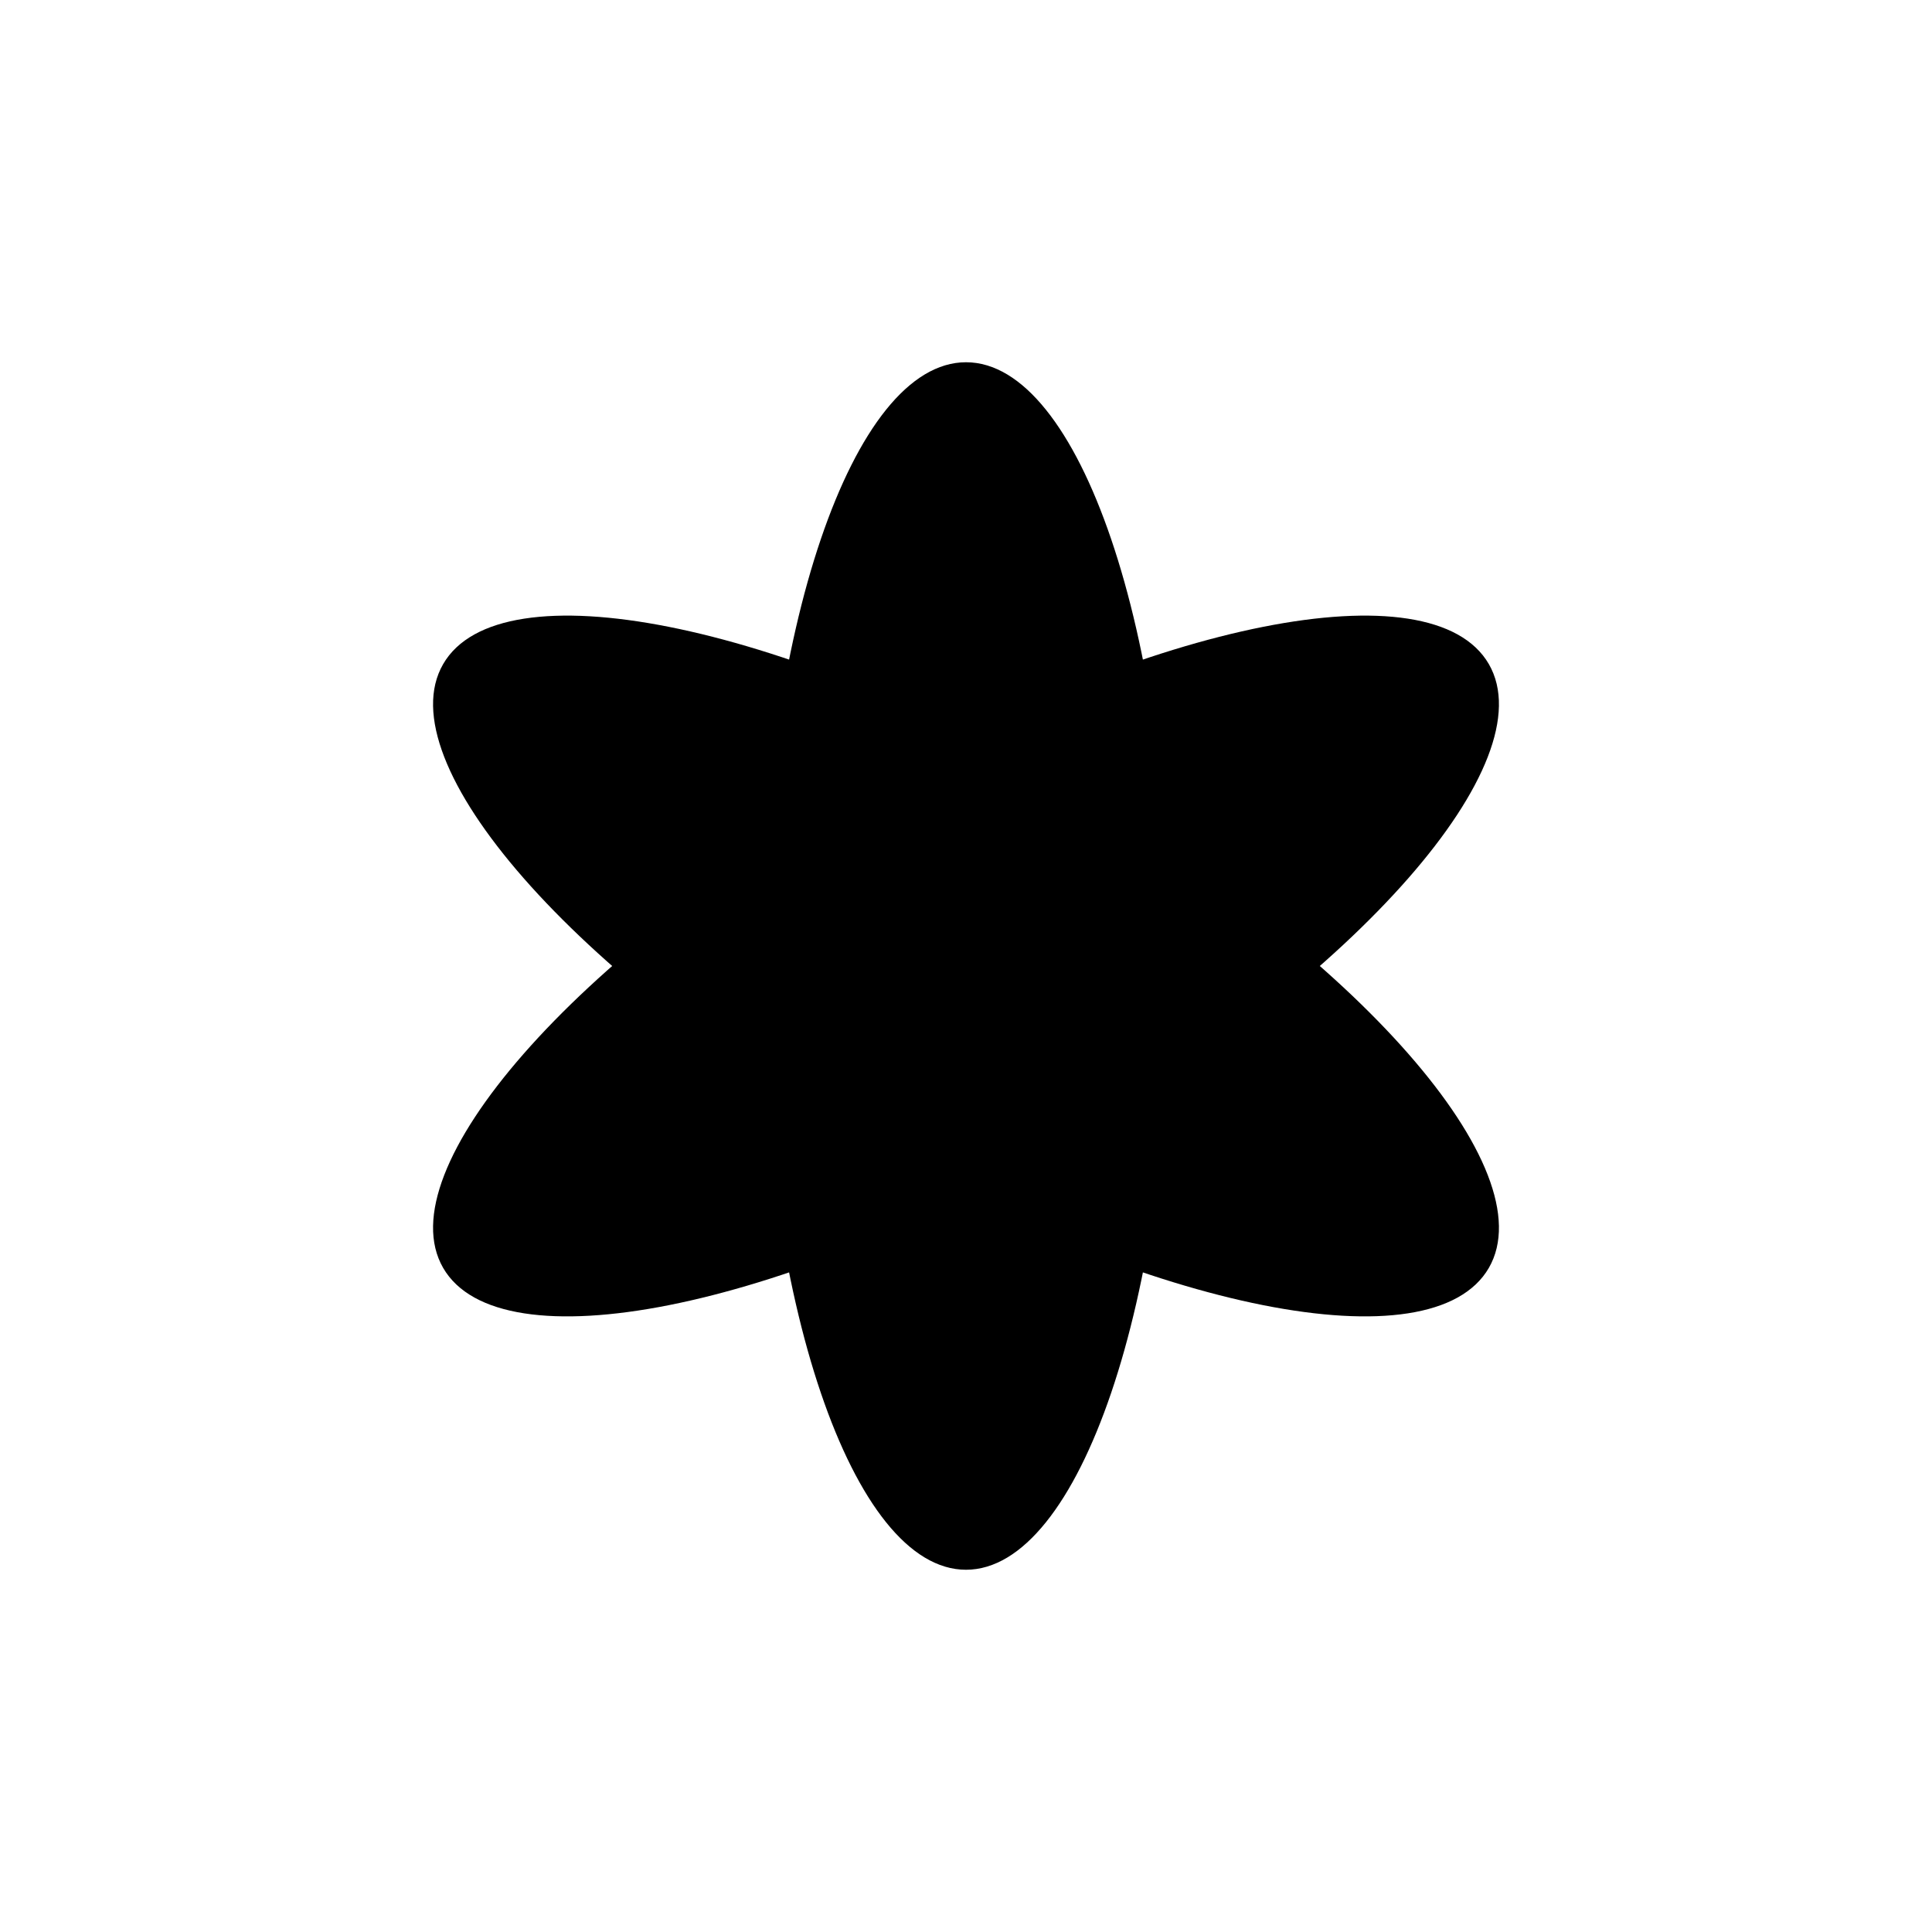
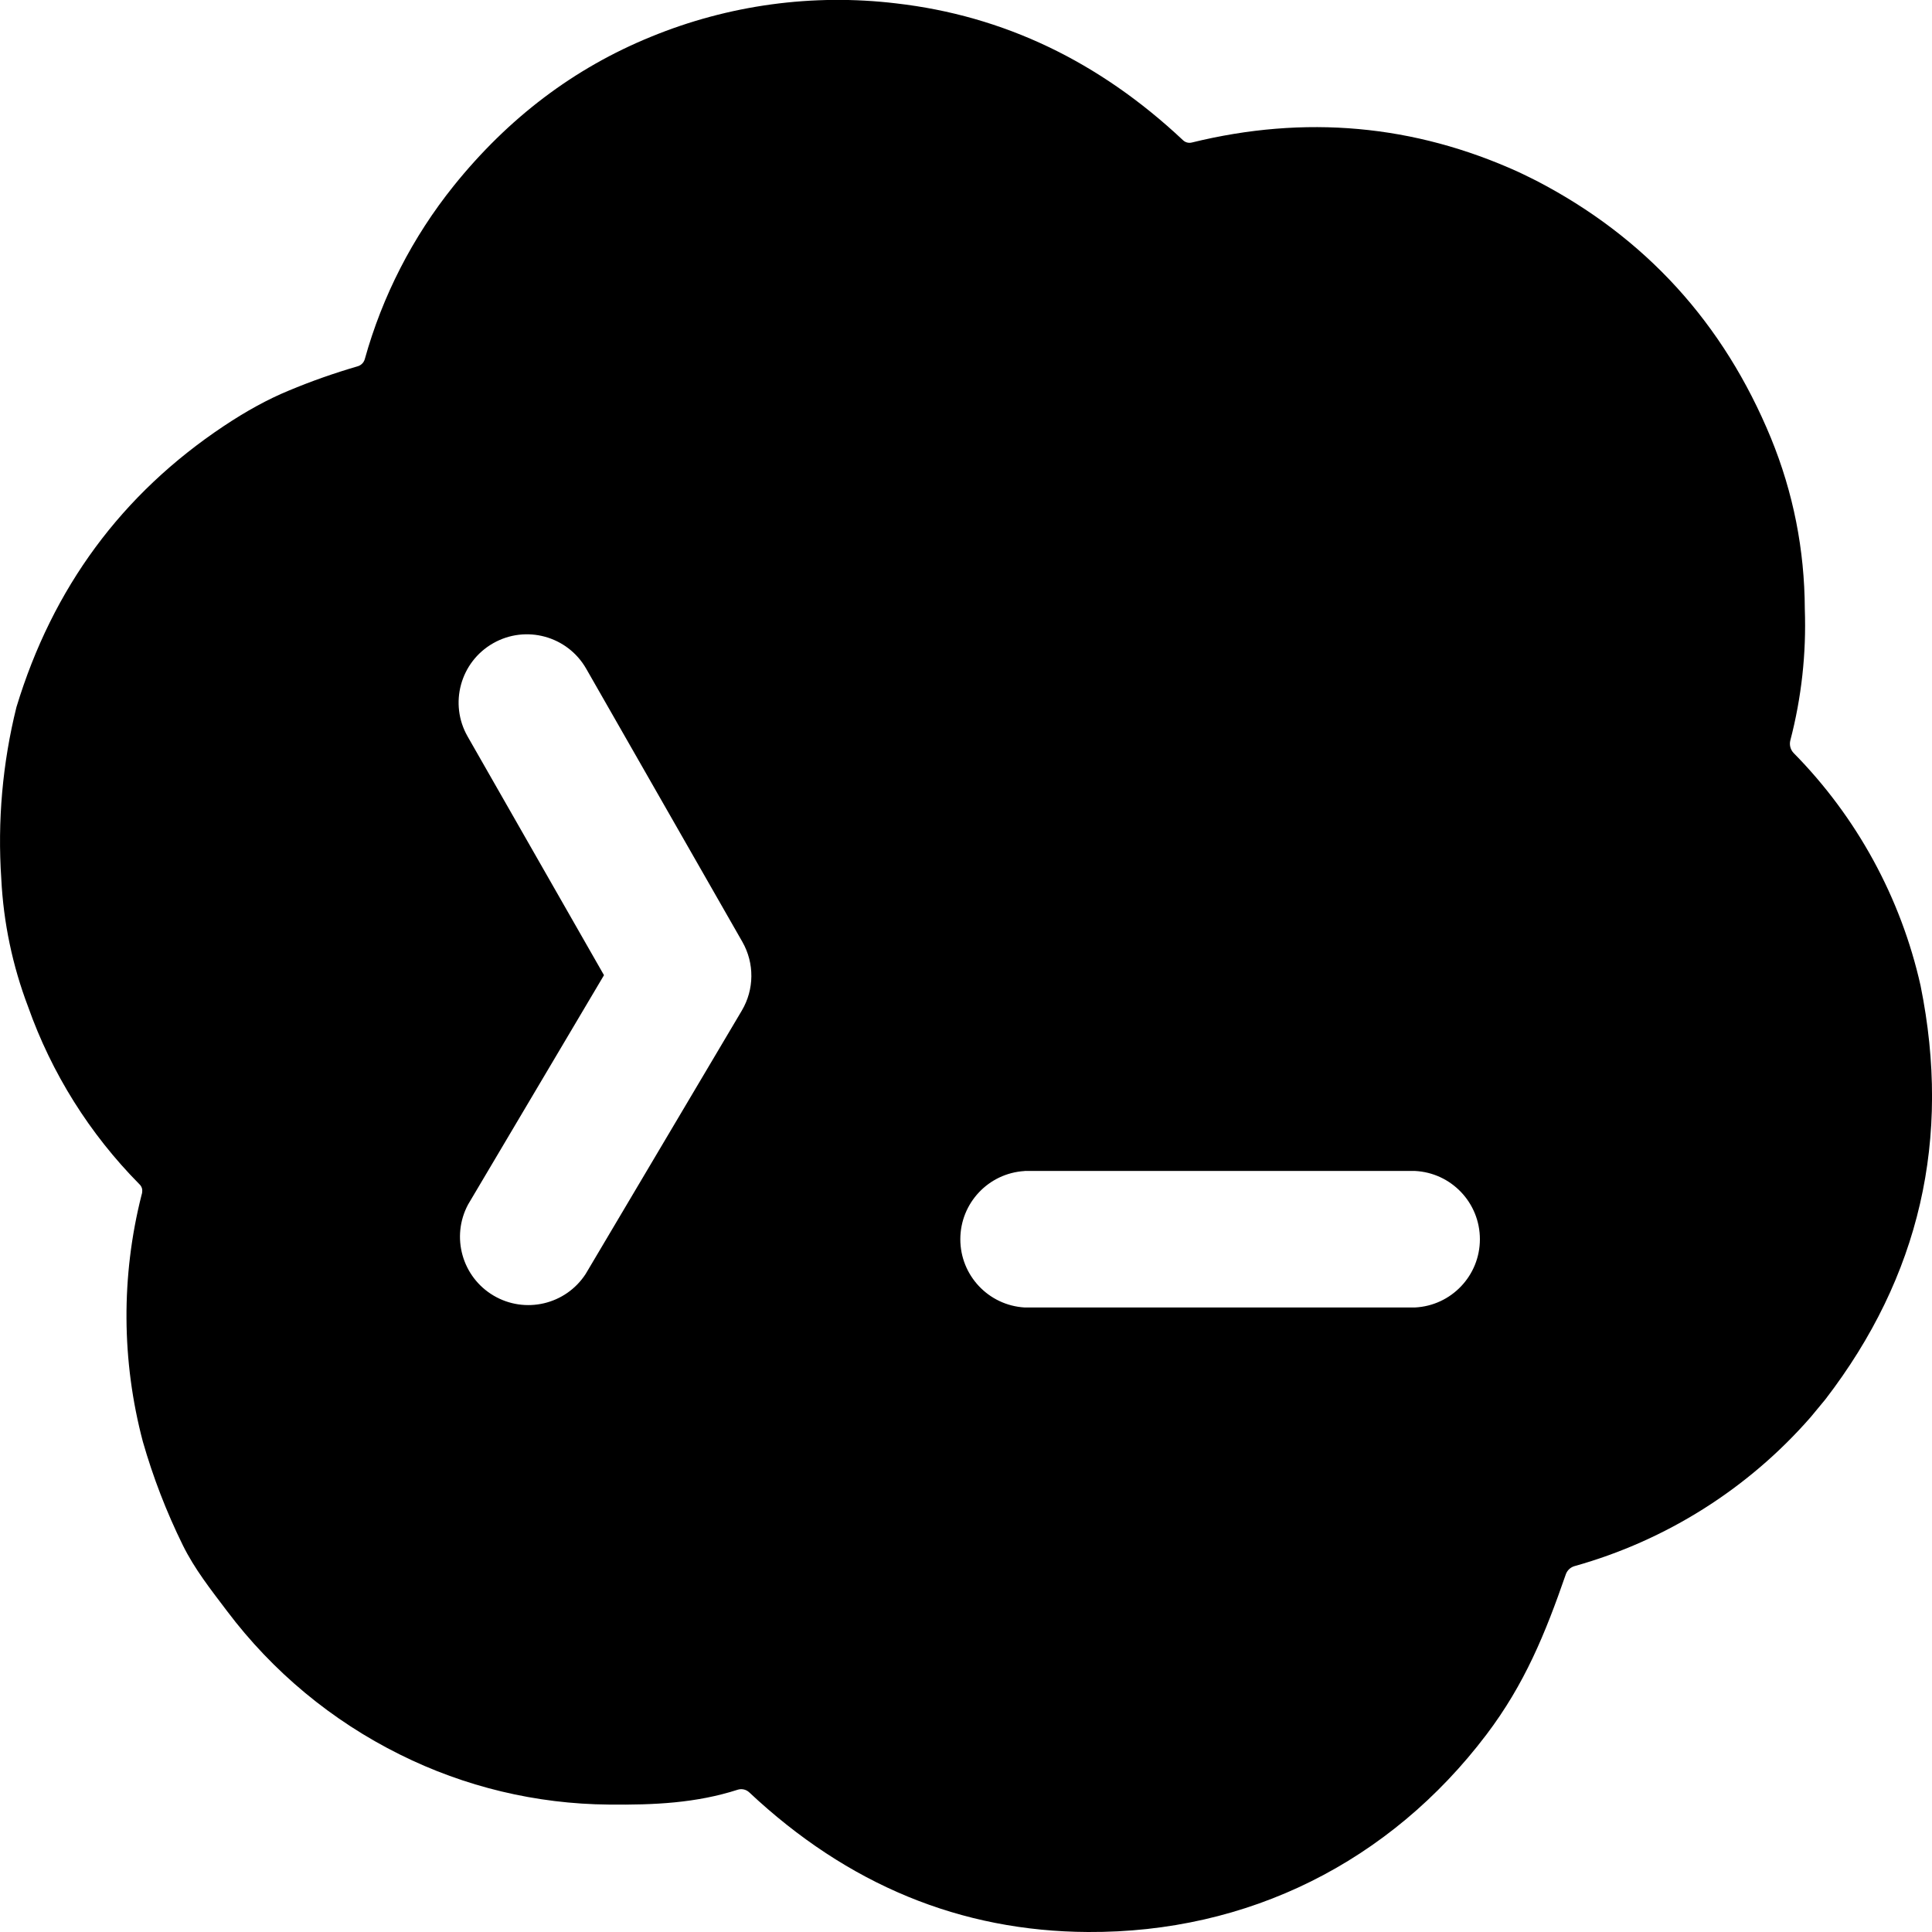
- <svg xmlns="http://www.w3.org/2000/svg" width="16" height="16" viewBox="0 0 16 16">
-   <g fill="currentColor">
-     <ellipse cx="8" cy="8" rx="1.7" ry="5" />
-     <ellipse cx="8" cy="8" rx="1.7" ry="5" transform="rotate(60 8 8)" />
-     <ellipse cx="8" cy="8" rx="1.7" ry="5" transform="rotate(120 8 8)" />
-   </g>
+ <svg xmlns="http://www.w3.org/2000/svg" fill="currentColor" fill-rule="evenodd" height="16" viewBox="0 0 24 24" width="16">
+   <path clip-rule="evenodd" d="M8.086.457a6.105 6.105 0 013.046-.415c1.333.153 2.521.72 3.564 1.7a.117.117 0 00.107.029c1.408-.346 2.762-.224 4.061.366l.063.03.154.076c1.357.703 2.33 1.77 2.918 3.198.278.679.418 1.388.421 2.126a5.655 5.655 0 01-.18 1.631.167.167 0 00.04.155 5.982 5.982 0 011.578 2.891c.385 1.901-.01 3.615-1.183 5.14l-.182.22a6.063 6.063 0 01-2.934 1.851.162.162 0 00-.108.102c-.255.736-.511 1.364-.987 1.992-1.199 1.582-2.962 2.462-4.948 2.451-1.583-.008-2.986-.587-4.21-1.736a.145.145 0 00-.14-.032c-.518.167-1.04.191-1.604.185a5.924 5.924 0 01-2.595-.622 6.058 6.058 0 01-2.146-1.781c-.203-.269-.404-.522-.551-.821a7.74 7.74 0 01-.495-1.283 6.11 6.11 0 01-.017-3.064.166.166 0 00.008-.074.115.115 0 00-.037-.064 5.958 5.958 0 01-1.38-2.202 5.196 5.196 0 01-.333-1.589 6.915 6.915 0 01.188-2.132c.45-1.484 1.309-2.648 2.577-3.493.282-.188.55-.334.802-.438.286-.12.573-.22.861-.304a.129.129 0 00.087-.087A6.016 6.016 0 015.635 2.31C6.315 1.464 7.132.846 8.086.457zm-.804 7.85a.848.848 0 00-1.473.842l1.694 2.965-1.688 2.848a.849.849 0 001.46.864l1.94-3.272a.849.849 0 00.007-.854l-1.94-3.393zm5.446 6.24a.849.849 0 000 1.695h4.848a.849.849 0 000-1.696h-4.848z" />
</svg>
